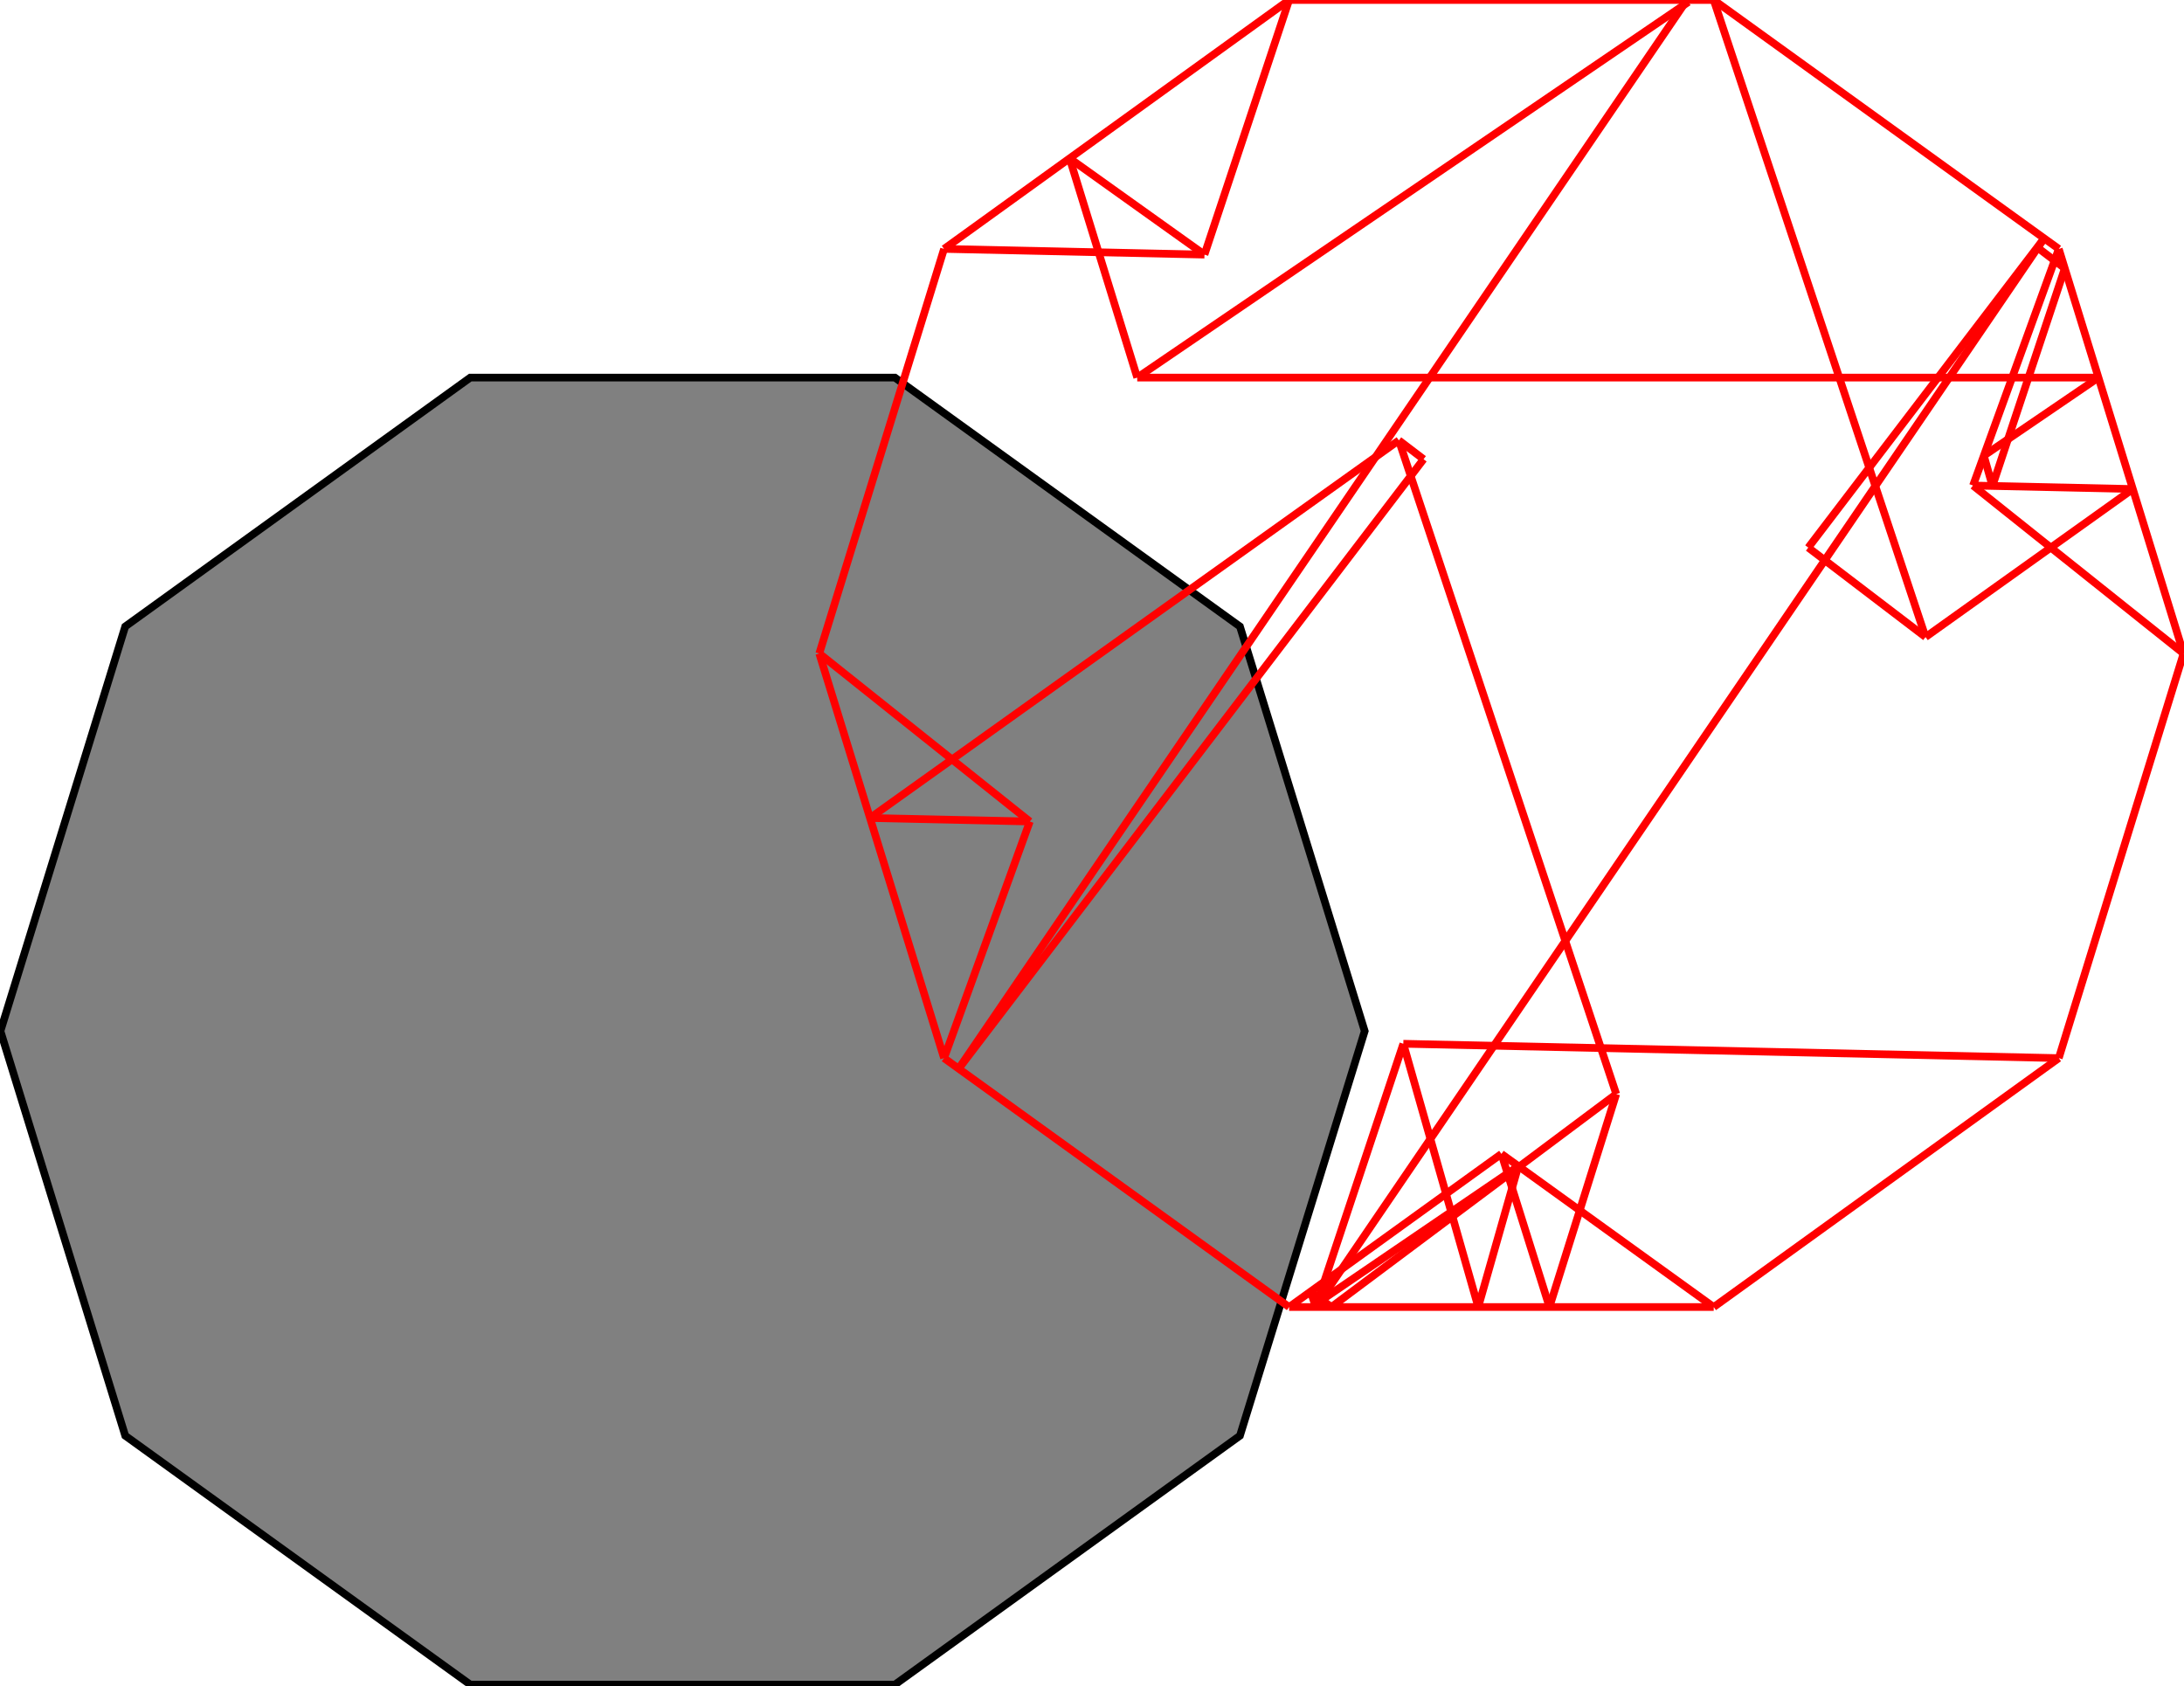
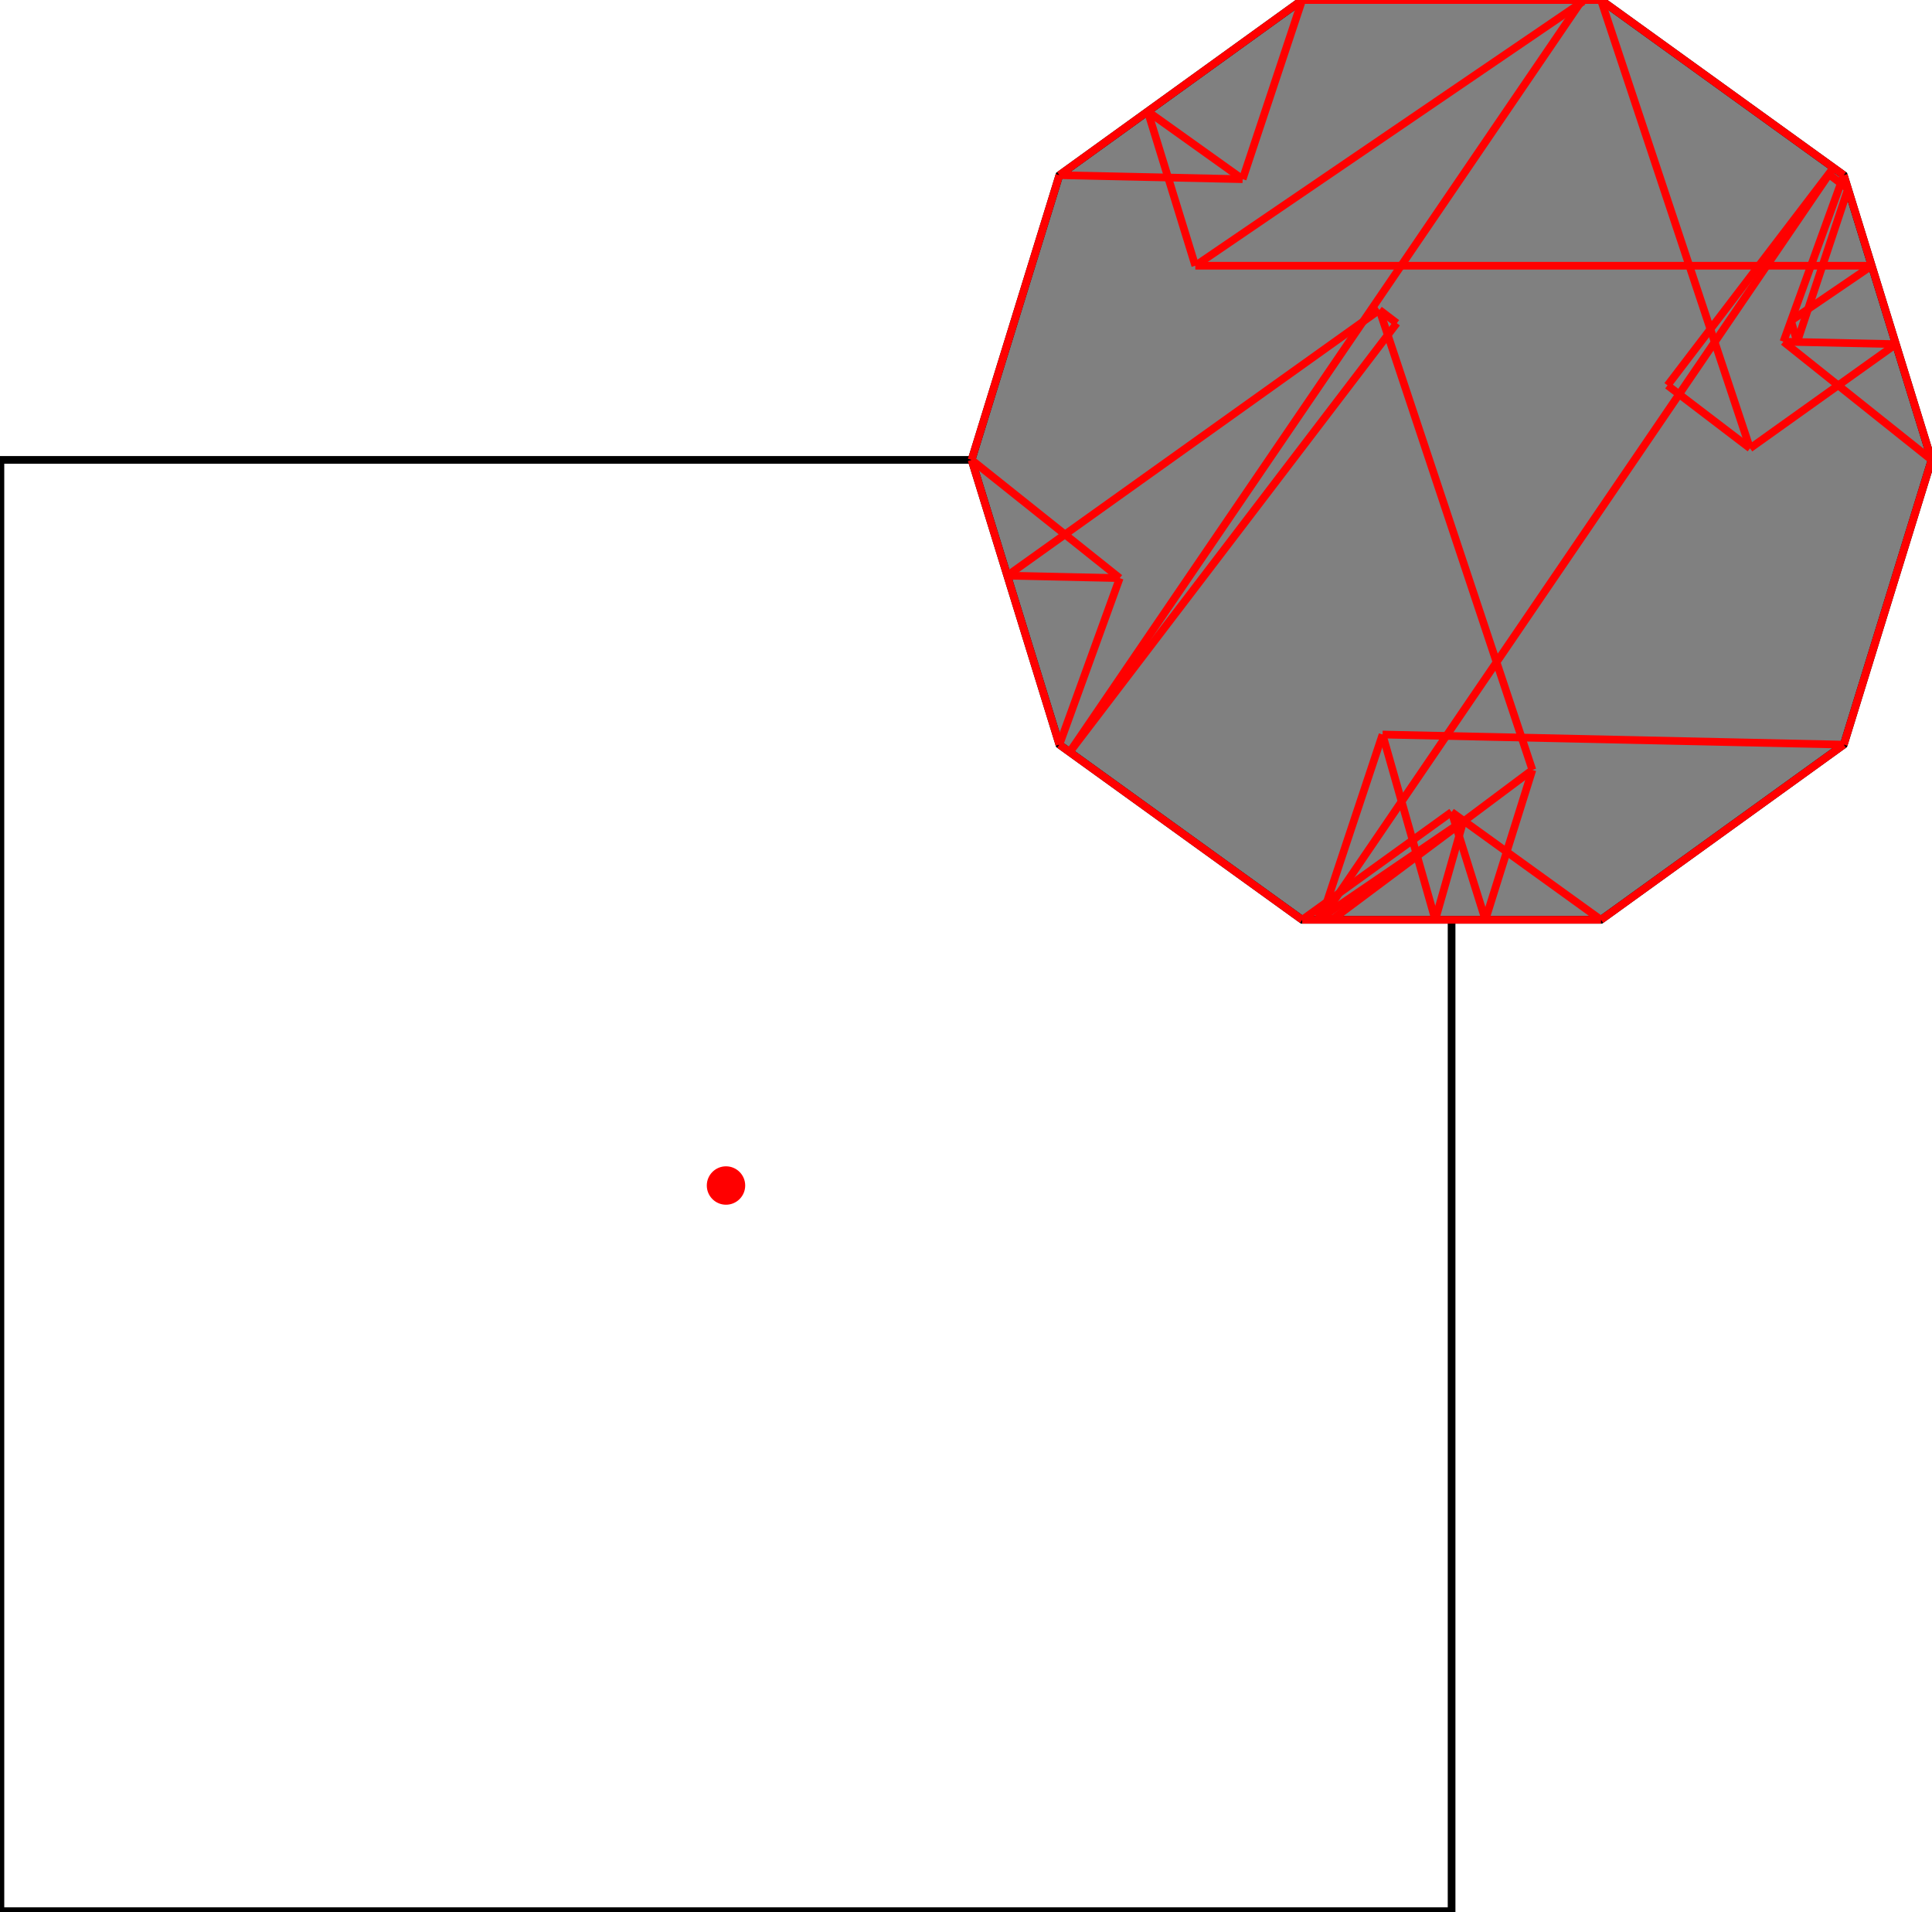
- <svg xmlns="http://www.w3.org/2000/svg" height="385.841" stroke-opacity="1" viewBox="0 0 500 386" font-size="1" width="500" stroke="rgb(0,0,0)" version="1.1">
+ <svg xmlns="http://www.w3.org/2000/svg" height="494.789" stroke-opacity="1" viewBox="0 0 500 495" font-size="1" width="500" stroke="rgb(0,0,0)" version="1.1">
  <defs />
-   <g stroke-linejoin="miter" stroke-opacity="1.0" fill-opacity="1.0" stroke="rgb(0,0,0)" stroke-width="1.757" fill="rgb(128,128,128)" stroke-linecap="butt" stroke-miterlimit="10.0">
-     <path d="M 107.609,385.841 h 97.243 l 79.033,-57.009 l 28.575,-92.671 l -28.575,-92.671 l -79.033,-57.009 h -97.243 l -79.033,57.009 l -28.575,92.671 l 28.575,92.671 l 79.033,57.009 Z" />
+   <g stroke-linejoin="miter" stroke-opacity="1.0" fill-opacity="0.0" stroke="rgb(0,0,0)" stroke-width="1.99" fill="rgb(0,0,0)" stroke-linecap="butt" stroke-miterlimit="10.0">
+     <path d="M 375.723,494.789 l -0,-375.723 h -375.723 l -0,375.723 Z" />
  </g>
-   <g stroke-linejoin="miter" stroke-opacity="1.0" fill-opacity="0.0" stroke="rgb(255,0,0)" stroke-width="1.757" fill="rgb(0,0,0)" stroke-linecap="butt" stroke-miterlimit="10.0">
-     <path d="M 471.425,57.009 l -79.033,-57.009 " />
+   <g stroke-linejoin="miter" stroke-opacity="1.0" fill-opacity="1.0" stroke="rgb(0,0,0)" stroke-width="1.99" fill="rgb(128,128,128)" stroke-linecap="butt" stroke-miterlimit="10.0">
+     <path d="M 337.045,238.134 h 77.355 l 62.869,-45.349 l 22.731,-73.718 l -22.731,-73.718 l -62.869,-45.349 h -77.355 l -62.869,45.349 l -22.731,73.718 l 22.731,73.718 l 62.869,45.349 Z" />
  </g>
-   <g stroke-linejoin="miter" stroke-opacity="1.0" fill-opacity="0.0" stroke="rgb(255,0,0)" stroke-width="1.757" fill="rgb(0,0,0)" stroke-linecap="butt" stroke-miterlimit="10.0">
-     <path d="M 295.149,0 h 97.243 " />
+   <g stroke-linejoin="miter" stroke-opacity="1.0" fill-opacity="1.0" stroke="rgb(0,0,0)" stroke-width="0.0" fill="rgb(255,0,0)" stroke-linecap="butt" stroke-miterlimit="10.0">
+     <path d="M 192.832,306.928 c 0,-2.745 -2.226,-4.971 -4.971 -4.971c -2.745,-0 -4.971,2.226 -4.971 4.971c -0,2.745 2.226,4.971 4.971 4.971c 2.745,0 4.971,-2.226 4.971 -4.971Z" />
  </g>
-   <g stroke-linejoin="miter" stroke-opacity="1.0" fill-opacity="0.0" stroke="rgb(255,0,0)" stroke-width="1.757" fill="rgb(0,0,0)" stroke-linecap="butt" stroke-miterlimit="10.0">
-     <path d="M 472.8,61.468 l -6.303,-4.808 " />
+   <g stroke-linejoin="miter" stroke-opacity="1.0" fill-opacity="0.0" stroke="rgb(255,0,0)" stroke-width="1.99" fill="rgb(0,0,0)" stroke-linecap="butt" stroke-miterlimit="10.0">
+     <path d="M 477.269,45.349 l -62.869,-45.349 " />
  </g>
-   <g stroke-linejoin="miter" stroke-opacity="1.0" fill-opacity="0.0" stroke="rgb(255,0,0)" stroke-width="1.757" fill="rgb(0,0,0)" stroke-linecap="butt" stroke-miterlimit="10.0">
-     <path d="M 500,149.68 l -48.217,-38.475 " />
+   <g stroke-linejoin="miter" stroke-opacity="1.0" fill-opacity="0.0" stroke="rgb(255,0,0)" stroke-width="1.99" fill="rgb(0,0,0)" stroke-linecap="butt" stroke-miterlimit="10.0">
+     <path d="M 337.045,0 h 77.355 " />
  </g>
-   <g stroke-linejoin="miter" stroke-opacity="1.0" fill-opacity="0.0" stroke="rgb(255,0,0)" stroke-width="1.757" fill="rgb(0,0,0)" stroke-linecap="butt" stroke-miterlimit="10.0">
-     <path d="M 275.758,58.316 l -59.643,-1.307 " />
+   <g stroke-linejoin="miter" stroke-opacity="1.0" fill-opacity="0.0" stroke="rgb(255,0,0)" stroke-width="1.99" fill="rgb(0,0,0)" stroke-linecap="butt" stroke-miterlimit="10.0">
+     <path d="M 478.363,48.896 l -5.014,-3.825 " />
  </g>
-   <g stroke-linejoin="miter" stroke-opacity="1.0" fill-opacity="0.0" stroke="rgb(255,0,0)" stroke-width="1.757" fill="rgb(0,0,0)" stroke-linecap="butt" stroke-miterlimit="10.0">
-     <path d="M 440.906,145.908 l -26.857,-20.485 " />
+   <g stroke-linejoin="miter" stroke-opacity="1.0" fill-opacity="0.0" stroke="rgb(255,0,0)" stroke-width="1.99" fill="rgb(0,0,0)" stroke-linecap="butt" stroke-miterlimit="10.0">
+     <path d="M 500,119.067 l -38.355,-30.606 " />
  </g>
-   <g stroke-linejoin="miter" stroke-opacity="1.0" fill-opacity="0.0" stroke="rgb(255,0,0)" stroke-width="1.757" fill="rgb(0,0,0)" stroke-linecap="butt" stroke-miterlimit="10.0">
-     <path d="M 260.36,86.482 h 220.153 " />
+   <g stroke-linejoin="miter" stroke-opacity="1.0" fill-opacity="0.0" stroke="rgb(255,0,0)" stroke-width="1.99" fill="rgb(0,0,0)" stroke-linecap="butt" stroke-miterlimit="10.0">
+     <path d="M 321.621,46.389 l -47.445,-1.04 " />
  </g>
-   <g stroke-linejoin="miter" stroke-opacity="1.0" fill-opacity="0.0" stroke="rgb(255,0,0)" stroke-width="1.757" fill="rgb(0,0,0)" stroke-linecap="butt" stroke-miterlimit="10.0">
-     <path d="M 275.758,58.316 l -30.883,-22.052 " />
+   <g stroke-linejoin="miter" stroke-opacity="1.0" fill-opacity="0.0" stroke="rgb(255,0,0)" stroke-width="1.99" fill="rgb(0,0,0)" stroke-linecap="butt" stroke-miterlimit="10.0">
+     <path d="M 452.993,116.067 l -21.364,-16.295 " />
  </g>
-   <g stroke-linejoin="miter" stroke-opacity="1.0" fill-opacity="0.0" stroke="rgb(255,0,0)" stroke-width="1.757" fill="rgb(0,0,0)" stroke-linecap="butt" stroke-miterlimit="10.0">
-     <path d="M 325.938,105.173 l -5.654,-4.313 " />
+   <g stroke-linejoin="miter" stroke-opacity="1.0" fill-opacity="0.0" stroke="rgb(255,0,0)" stroke-width="1.99" fill="rgb(0,0,0)" stroke-linecap="butt" stroke-miterlimit="10.0">
+     <path d="M 309.372,68.794 h 175.126 " />
  </g>
-   <g stroke-linejoin="miter" stroke-opacity="1.0" fill-opacity="0.0" stroke="rgb(255,0,0)" stroke-width="1.757" fill="rgb(0,0,0)" stroke-linecap="butt" stroke-miterlimit="10.0">
-     <path d="M 488.383,112.006 l -36.6,-0.802 " />
+   <g stroke-linejoin="miter" stroke-opacity="1.0" fill-opacity="0.0" stroke="rgb(255,0,0)" stroke-width="1.99" fill="rgb(0,0,0)" stroke-linecap="butt" stroke-miterlimit="10.0">
+     <path d="M 321.621,46.389 l -24.567,-17.542 " />
  </g>
-   <g stroke-linejoin="miter" stroke-opacity="1.0" fill-opacity="0.0" stroke="rgb(255,0,0)" stroke-width="1.757" fill="rgb(0,0,0)" stroke-linecap="butt" stroke-miterlimit="10.0">
-     <path d="M 386.587,0.459 l -0.313,-0.459 " />
+   <g stroke-linejoin="miter" stroke-opacity="1.0" fill-opacity="0.0" stroke="rgb(255,0,0)" stroke-width="1.99" fill="rgb(0,0,0)" stroke-linecap="butt" stroke-miterlimit="10.0">
+     <path d="M 361.538,83.663 l -4.498,-3.431 " />
  </g>
-   <g stroke-linejoin="miter" stroke-opacity="1.0" fill-opacity="0.0" stroke="rgb(255,0,0)" stroke-width="1.757" fill="rgb(0,0,0)" stroke-linecap="butt" stroke-miterlimit="10.0">
-     <path d="M 235.757,188.155 l -36.6,-0.802 " />
+   <g stroke-linejoin="miter" stroke-opacity="1.0" fill-opacity="0.0" stroke="rgb(255,0,0)" stroke-width="1.99" fill="rgb(0,0,0)" stroke-linecap="butt" stroke-miterlimit="10.0">
+     <path d="M 490.759,89.099 l -29.115,-0.638 " />
  </g>
-   <g stroke-linejoin="miter" stroke-opacity="1.0" fill-opacity="0.0" stroke="rgb(255,0,0)" stroke-width="1.757" fill="rgb(0,0,0)" stroke-linecap="butt" stroke-miterlimit="10.0">
-     <path d="M 392.392,299.36 l -48.621,-35.072 " />
+   <g stroke-linejoin="miter" stroke-opacity="1.0" fill-opacity="0.0" stroke="rgb(255,0,0)" stroke-width="1.99" fill="rgb(0,0,0)" stroke-linecap="butt" stroke-miterlimit="10.0">
+     <path d="M 409.783,0.365 l -0.249,-0.365 " />
  </g>
-   <g stroke-linejoin="miter" stroke-opacity="1.0" fill-opacity="0.0" stroke="rgb(255,0,0)" stroke-width="1.757" fill="rgb(0,0,0)" stroke-linecap="butt" stroke-miterlimit="10.0">
-     <path d="M 235.757,188.155 l -48.217,-38.475 " />
+   <g stroke-linejoin="miter" stroke-opacity="1.0" fill-opacity="0.0" stroke="rgb(255,0,0)" stroke-width="1.99" fill="rgb(0,0,0)" stroke-linecap="butt" stroke-miterlimit="10.0">
+     <path d="M 289.801,149.673 l -29.115,-0.638 " />
  </g>
-   <g stroke-linejoin="miter" stroke-opacity="1.0" fill-opacity="0.0" stroke="rgb(255,0,0)" stroke-width="1.757" fill="rgb(0,0,0)" stroke-linecap="butt" stroke-miterlimit="10.0">
-     <path d="M 216.115,57.009 l 79.033,-57.009 " />
+   <g stroke-linejoin="miter" stroke-opacity="1.0" fill-opacity="0.0" stroke="rgb(255,0,0)" stroke-width="1.99" fill="rgb(0,0,0)" stroke-linecap="butt" stroke-miterlimit="10.0">
+     <path d="M 414.4,238.134 l -38.677,-27.899 " />
  </g>
-   <g stroke-linejoin="miter" stroke-opacity="1.0" fill-opacity="0.0" stroke="rgb(255,0,0)" stroke-width="1.757" fill="rgb(0,0,0)" stroke-linecap="butt" stroke-miterlimit="10.0">
-     <path d="M 471.425,242.351 l -150.121,-3.289 " />
+   <g stroke-linejoin="miter" stroke-opacity="1.0" fill-opacity="0.0" stroke="rgb(255,0,0)" stroke-width="1.99" fill="rgb(0,0,0)" stroke-linecap="butt" stroke-miterlimit="10.0">
+     <path d="M 289.801,149.673 l -38.355,-30.606 " />
  </g>
-   <g stroke-linejoin="miter" stroke-opacity="1.0" fill-opacity="0.0" stroke="rgb(255,0,0)" stroke-width="1.757" fill="rgb(0,0,0)" stroke-linecap="butt" stroke-miterlimit="10.0">
-     <path d="M 304.825,299.36 l -4.751,-3.552 " />
+   <g stroke-linejoin="miter" stroke-opacity="1.0" fill-opacity="0.0" stroke="rgb(255,0,0)" stroke-width="1.99" fill="rgb(0,0,0)" stroke-linecap="butt" stroke-miterlimit="10.0">
+     <path d="M 274.176,45.349 l 62.869,-45.349 " />
  </g>
-   <g stroke-linejoin="miter" stroke-opacity="1.0" fill-opacity="0.0" stroke="rgb(255,0,0)" stroke-width="1.757" fill="rgb(0,0,0)" stroke-linecap="butt" stroke-miterlimit="10.0">
-     <path d="M 295.149,299.36 l -79.033,-57.009 " />
+   <g stroke-linejoin="miter" stroke-opacity="1.0" fill-opacity="0.0" stroke="rgb(255,0,0)" stroke-width="1.99" fill="rgb(0,0,0)" stroke-linecap="butt" stroke-miterlimit="10.0">
+     <path d="M 477.269,192.785 l -119.418,-2.616 " />
  </g>
-   <g stroke-linejoin="miter" stroke-opacity="1.0" fill-opacity="0.0" stroke="rgb(255,0,0)" stroke-width="1.757" fill="rgb(0,0,0)" stroke-linecap="butt" stroke-miterlimit="10.0">
-     <path d="M 260.36,86.482 l 126.227,-86.023 " />
+   <g stroke-linejoin="miter" stroke-opacity="1.0" fill-opacity="0.0" stroke="rgb(255,0,0)" stroke-width="1.99" fill="rgb(0,0,0)" stroke-linecap="butt" stroke-miterlimit="10.0">
+     <path d="M 344.742,238.134 l -3.78,-2.826 " />
  </g>
-   <g stroke-linejoin="miter" stroke-opacity="1.0" fill-opacity="0.0" stroke="rgb(255,0,0)" stroke-width="1.757" fill="rgb(0,0,0)" stroke-linecap="butt" stroke-miterlimit="10.0">
-     <path d="M 500,149.68 l -28.575,-92.671 " />
+   <g stroke-linejoin="miter" stroke-opacity="1.0" fill-opacity="0.0" stroke="rgb(255,0,0)" stroke-width="1.99" fill="rgb(0,0,0)" stroke-linecap="butt" stroke-miterlimit="10.0">
+     <path d="M 337.045,238.134 l -62.869,-45.349 " />
  </g>
-   <g stroke-linejoin="miter" stroke-opacity="1.0" fill-opacity="0.0" stroke="rgb(255,0,0)" stroke-width="1.757" fill="rgb(0,0,0)" stroke-linecap="butt" stroke-miterlimit="10.0">
-     <path d="M 440.906,145.908 l -48.515,-145.908 " />
+   <g stroke-linejoin="miter" stroke-opacity="1.0" fill-opacity="0.0" stroke="rgb(255,0,0)" stroke-width="1.99" fill="rgb(0,0,0)" stroke-linecap="butt" stroke-miterlimit="10.0">
+     <path d="M 309.372,68.794 l 100.411,-68.429 " />
  </g>
-   <g stroke-linejoin="miter" stroke-opacity="1.0" fill-opacity="0.0" stroke="rgb(255,0,0)" stroke-width="1.757" fill="rgb(0,0,0)" stroke-linecap="butt" stroke-miterlimit="10.0">
-     <path d="M 301.265,299.36 l -0.313,-0.459 " />
+   <g stroke-linejoin="miter" stroke-opacity="1.0" fill-opacity="0.0" stroke="rgb(255,0,0)" stroke-width="1.99" fill="rgb(0,0,0)" stroke-linecap="butt" stroke-miterlimit="10.0">
+     <path d="M 500,119.067 l -22.731,-73.718 " />
  </g>
-   <g stroke-linejoin="miter" stroke-opacity="1.0" fill-opacity="0.0" stroke="rgb(255,0,0)" stroke-width="1.757" fill="rgb(0,0,0)" stroke-linecap="butt" stroke-miterlimit="10.0">
-     <path d="M 456.23,111.302 l -1.971,-6.928 " />
+   <g stroke-linejoin="miter" stroke-opacity="1.0" fill-opacity="0.0" stroke="rgb(255,0,0)" stroke-width="1.99" fill="rgb(0,0,0)" stroke-linecap="butt" stroke-miterlimit="10.0">
+     <path d="M 452.993,116.067 l -38.593,-116.067 " />
  </g>
-   <g stroke-linejoin="miter" stroke-opacity="1.0" fill-opacity="0.0" stroke="rgb(255,0,0)" stroke-width="1.757" fill="rgb(0,0,0)" stroke-linecap="butt" stroke-miterlimit="10.0">
-     <path d="M 370.066,250.58 l -49.782,-149.72 " />
+   <g stroke-linejoin="miter" stroke-opacity="1.0" fill-opacity="0.0" stroke="rgb(255,0,0)" stroke-width="1.99" fill="rgb(0,0,0)" stroke-linecap="butt" stroke-miterlimit="10.0">
+     <path d="M 341.911,238.134 l -0.249,-0.365 " />
  </g>
-   <g stroke-linejoin="miter" stroke-opacity="1.0" fill-opacity="0.0" stroke="rgb(255,0,0)" stroke-width="1.757" fill="rgb(0,0,0)" stroke-linecap="butt" stroke-miterlimit="10.0">
-     <path d="M 199.157,187.353 l 121.127,-86.493 " />
+   <g stroke-linejoin="miter" stroke-opacity="1.0" fill-opacity="0.0" stroke="rgb(255,0,0)" stroke-width="1.99" fill="rgb(0,0,0)" stroke-linecap="butt" stroke-miterlimit="10.0">
+     <path d="M 465.182,88.538 l -1.568,-5.511 " />
  </g>
-   <g stroke-linejoin="miter" stroke-opacity="1.0" fill-opacity="0.0" stroke="rgb(255,0,0)" stroke-width="1.757" fill="rgb(0,0,0)" stroke-linecap="butt" stroke-miterlimit="10.0">
-     <path d="M 295.149,299.36 h 97.243 " />
+   <g stroke-linejoin="miter" stroke-opacity="1.0" fill-opacity="0.0" stroke="rgb(255,0,0)" stroke-width="1.99" fill="rgb(0,0,0)" stroke-linecap="butt" stroke-miterlimit="10.0">
+     <path d="M 396.641,199.331 l -39.601,-119.099 " />
  </g>
-   <g stroke-linejoin="miter" stroke-opacity="1.0" fill-opacity="0.0" stroke="rgb(255,0,0)" stroke-width="1.757" fill="rgb(0,0,0)" stroke-linecap="butt" stroke-miterlimit="10.0">
-     <path d="M 354.769,299.36 l -10.999,-35.072 " />
+   <g stroke-linejoin="miter" stroke-opacity="1.0" fill-opacity="0.0" stroke="rgb(255,0,0)" stroke-width="1.99" fill="rgb(0,0,0)" stroke-linecap="butt" stroke-miterlimit="10.0">
+     <path d="M 260.686,149.036 l 96.354,-68.803 " />
  </g>
-   <g stroke-linejoin="miter" stroke-opacity="1.0" fill-opacity="0.0" stroke="rgb(255,0,0)" stroke-width="1.757" fill="rgb(0,0,0)" stroke-linecap="butt" stroke-miterlimit="10.0">
-     <path d="M 260.36,86.482 l -15.485,-50.218 " />
+   <g stroke-linejoin="miter" stroke-opacity="1.0" fill-opacity="0.0" stroke="rgb(255,0,0)" stroke-width="1.99" fill="rgb(0,0,0)" stroke-linecap="butt" stroke-miterlimit="10.0">
+     <path d="M 337.045,238.134 h 77.355 " />
  </g>
-   <g stroke-linejoin="miter" stroke-opacity="1.0" fill-opacity="0.0" stroke="rgb(255,0,0)" stroke-width="1.757" fill="rgb(0,0,0)" stroke-linecap="butt" stroke-miterlimit="10.0">
-     <path d="M 338.46,299.36 l -17.156,-60.298 " />
+   <g stroke-linejoin="miter" stroke-opacity="1.0" fill-opacity="0.0" stroke="rgb(255,0,0)" stroke-width="1.99" fill="rgb(0,0,0)" stroke-linecap="butt" stroke-miterlimit="10.0">
+     <path d="M 384.472,238.134 l -8.749,-27.899 " />
  </g>
-   <g stroke-linejoin="miter" stroke-opacity="1.0" fill-opacity="0.0" stroke="rgb(255,0,0)" stroke-width="1.757" fill="rgb(0,0,0)" stroke-linecap="butt" stroke-miterlimit="10.0">
-     <path d="M 301.255,299.36 l -1.181,-3.552 " />
+   <g stroke-linejoin="miter" stroke-opacity="1.0" fill-opacity="0.0" stroke="rgb(255,0,0)" stroke-width="1.99" fill="rgb(0,0,0)" stroke-linecap="butt" stroke-miterlimit="10.0">
+     <path d="M 309.372,68.794 l -12.318,-39.948 " />
  </g>
-   <g stroke-linejoin="miter" stroke-opacity="1.0" fill-opacity="0.0" stroke="rgb(255,0,0)" stroke-width="1.757" fill="rgb(0,0,0)" stroke-linecap="butt" stroke-miterlimit="10.0">
-     <path d="M 216.115,242.351 l -28.575,-92.671 " />
+   <g stroke-linejoin="miter" stroke-opacity="1.0" fill-opacity="0.0" stroke="rgb(255,0,0)" stroke-width="1.99" fill="rgb(0,0,0)" stroke-linecap="butt" stroke-miterlimit="10.0">
+     <path d="M 371.498,238.134 l -13.647,-47.966 " />
  </g>
-   <g stroke-linejoin="miter" stroke-opacity="1.0" fill-opacity="0.0" stroke="rgb(255,0,0)" stroke-width="1.757" fill="rgb(0,0,0)" stroke-linecap="butt" stroke-miterlimit="10.0">
-     <path d="M 454.259,104.374 l 26.254,-17.892 " />
+   <g stroke-linejoin="miter" stroke-opacity="1.0" fill-opacity="0.0" stroke="rgb(255,0,0)" stroke-width="1.99" fill="rgb(0,0,0)" stroke-linecap="butt" stroke-miterlimit="10.0">
+     <path d="M 341.902,238.134 l -0.94,-2.826 " />
  </g>
-   <g stroke-linejoin="miter" stroke-opacity="1.0" fill-opacity="0.0" stroke="rgb(255,0,0)" stroke-width="1.757" fill="rgb(0,0,0)" stroke-linecap="butt" stroke-miterlimit="10.0">
-     <path d="M 440.906,145.908 l 47.477,-33.902 " />
+   <g stroke-linejoin="miter" stroke-opacity="1.0" fill-opacity="0.0" stroke="rgb(255,0,0)" stroke-width="1.99" fill="rgb(0,0,0)" stroke-linecap="butt" stroke-miterlimit="10.0">
+     <path d="M 274.176,192.785 l -22.731,-73.718 " />
  </g>
-   <g stroke-linejoin="miter" stroke-opacity="1.0" fill-opacity="0.0" stroke="rgb(255,0,0)" stroke-width="1.757" fill="rgb(0,0,0)" stroke-linecap="butt" stroke-miterlimit="10.0">
-     <path d="M 187.54,149.68 l 28.575,-92.671 " />
+   <g stroke-linejoin="miter" stroke-opacity="1.0" fill-opacity="0.0" stroke="rgb(255,0,0)" stroke-width="1.99" fill="rgb(0,0,0)" stroke-linecap="butt" stroke-miterlimit="10.0">
+     <path d="M 463.614,83.027 l 20.885,-14.233 " />
  </g>
-   <g stroke-linejoin="miter" stroke-opacity="1.0" fill-opacity="0.0" stroke="rgb(255,0,0)" stroke-width="1.757" fill="rgb(0,0,0)" stroke-linecap="butt" stroke-miterlimit="10.0">
-     <path d="M 219.466,244.768 l 106.472,-139.595 " />
+   <g stroke-linejoin="miter" stroke-opacity="1.0" fill-opacity="0.0" stroke="rgb(255,0,0)" stroke-width="1.99" fill="rgb(0,0,0)" stroke-linecap="butt" stroke-miterlimit="10.0">
+     <path d="M 452.993,116.067 l 37.767,-26.968 " />
  </g>
-   <g stroke-linejoin="miter" stroke-opacity="1.0" fill-opacity="0.0" stroke="rgb(255,0,0)" stroke-width="1.757" fill="rgb(0,0,0)" stroke-linecap="butt" stroke-miterlimit="10.0">
-     <path d="M 219.466,244.768 l 166.808,-244.768 " />
+   <g stroke-linejoin="miter" stroke-opacity="1.0" fill-opacity="0.0" stroke="rgb(255,0,0)" stroke-width="1.99" fill="rgb(0,0,0)" stroke-linecap="butt" stroke-miterlimit="10.0">
+     <path d="M 251.445,119.067 l 22.731,-73.718 " />
  </g>
-   <g stroke-linejoin="miter" stroke-opacity="1.0" fill-opacity="0.0" stroke="rgb(255,0,0)" stroke-width="1.757" fill="rgb(0,0,0)" stroke-linecap="butt" stroke-miterlimit="10.0">
-     <path d="M 275.758,58.316 l 19.39,-58.316 " />
+   <g stroke-linejoin="miter" stroke-opacity="1.0" fill-opacity="0.0" stroke="rgb(255,0,0)" stroke-width="1.99" fill="rgb(0,0,0)" stroke-linecap="butt" stroke-miterlimit="10.0">
+     <path d="M 276.842,194.708 l 84.696,-111.044 " />
  </g>
-   <g stroke-linejoin="miter" stroke-opacity="1.0" fill-opacity="0.0" stroke="rgb(255,0,0)" stroke-width="1.757" fill="rgb(0,0,0)" stroke-linecap="butt" stroke-miterlimit="10.0">
-     <path d="M 216.115,242.351 l 19.642,-54.196 " />
+   <g stroke-linejoin="miter" stroke-opacity="1.0" fill-opacity="0.0" stroke="rgb(255,0,0)" stroke-width="1.99" fill="rgb(0,0,0)" stroke-linecap="butt" stroke-miterlimit="10.0">
+     <path d="M 276.842,194.708 l 132.692,-194.708 " />
  </g>
-   <g stroke-linejoin="miter" stroke-opacity="1.0" fill-opacity="0.0" stroke="rgb(255,0,0)" stroke-width="1.757" fill="rgb(0,0,0)" stroke-linecap="butt" stroke-miterlimit="10.0">
-     <path d="M 300.953,298.901 l 46.69,-31.819 " />
+   <g stroke-linejoin="miter" stroke-opacity="1.0" fill-opacity="0.0" stroke="rgb(255,0,0)" stroke-width="1.99" fill="rgb(0,0,0)" stroke-linecap="butt" stroke-miterlimit="10.0">
+     <path d="M 321.621,46.389 l 15.425,-46.389 " />
  </g>
-   <g stroke-linejoin="miter" stroke-opacity="1.0" fill-opacity="0.0" stroke="rgb(255,0,0)" stroke-width="1.757" fill="rgb(0,0,0)" stroke-linecap="butt" stroke-miterlimit="10.0">
-     <path d="M 295.149,299.36 l 48.621,-35.072 " />
+   <g stroke-linejoin="miter" stroke-opacity="1.0" fill-opacity="0.0" stroke="rgb(255,0,0)" stroke-width="1.99" fill="rgb(0,0,0)" stroke-linecap="butt" stroke-miterlimit="10.0">
+     <path d="M 274.176,192.785 l 15.625,-43.111 " />
  </g>
-   <g stroke-linejoin="miter" stroke-opacity="1.0" fill-opacity="0.0" stroke="rgb(255,0,0)" stroke-width="1.757" fill="rgb(0,0,0)" stroke-linecap="butt" stroke-miterlimit="10.0">
-     <path d="M 304.825,299.36 l 65.242,-48.779 " />
+   <g stroke-linejoin="miter" stroke-opacity="1.0" fill-opacity="0.0" stroke="rgb(255,0,0)" stroke-width="1.99" fill="rgb(0,0,0)" stroke-linecap="butt" stroke-miterlimit="10.0">
+     <path d="M 341.663,237.769 l 37.141,-25.312 " />
  </g>
-   <g stroke-linejoin="miter" stroke-opacity="1.0" fill-opacity="0.0" stroke="rgb(255,0,0)" stroke-width="1.757" fill="rgb(0,0,0)" stroke-linecap="butt" stroke-miterlimit="10.0">
-     <path d="M 301.255,299.36 l 20.049,-60.298 " />
+   <g stroke-linejoin="miter" stroke-opacity="1.0" fill-opacity="0.0" stroke="rgb(255,0,0)" stroke-width="1.99" fill="rgb(0,0,0)" stroke-linecap="butt" stroke-miterlimit="10.0">
+     <path d="M 337.045,238.134 l 38.677,-27.899 " />
  </g>
-   <g stroke-linejoin="miter" stroke-opacity="1.0" fill-opacity="0.0" stroke="rgb(255,0,0)" stroke-width="1.757" fill="rgb(0,0,0)" stroke-linecap="butt" stroke-miterlimit="10.0">
-     <path d="M 414.049,125.423 l 54.025,-70.832 " />
+   <g stroke-linejoin="miter" stroke-opacity="1.0" fill-opacity="0.0" stroke="rgb(255,0,0)" stroke-width="1.99" fill="rgb(0,0,0)" stroke-linecap="butt" stroke-miterlimit="10.0">
+     <path d="M 344.742,238.134 l 51.898,-38.803 " />
  </g>
-   <g stroke-linejoin="miter" stroke-opacity="1.0" fill-opacity="0.0" stroke="rgb(255,0,0)" stroke-width="1.757" fill="rgb(0,0,0)" stroke-linecap="butt" stroke-miterlimit="10.0">
-     <path d="M 338.46,299.36 l 9.184,-32.278 " />
+   <g stroke-linejoin="miter" stroke-opacity="1.0" fill-opacity="0.0" stroke="rgb(255,0,0)" stroke-width="1.99" fill="rgb(0,0,0)" stroke-linecap="butt" stroke-miterlimit="10.0">
+     <path d="M 341.902,238.134 l 15.949,-47.966 " />
  </g>
-   <g stroke-linejoin="miter" stroke-opacity="1.0" fill-opacity="0.0" stroke="rgb(255,0,0)" stroke-width="1.757" fill="rgb(0,0,0)" stroke-linecap="butt" stroke-miterlimit="10.0">
-     <path d="M 301.265,299.36 l 166.808,-244.768 " />
+   <g stroke-linejoin="miter" stroke-opacity="1.0" fill-opacity="0.0" stroke="rgb(255,0,0)" stroke-width="1.99" fill="rgb(0,0,0)" stroke-linecap="butt" stroke-miterlimit="10.0">
+     <path d="M 431.628,99.771 l 42.975,-56.345 " />
  </g>
-   <g stroke-linejoin="miter" stroke-opacity="1.0" fill-opacity="0.0" stroke="rgb(255,0,0)" stroke-width="1.757" fill="rgb(0,0,0)" stroke-linecap="butt" stroke-miterlimit="10.0">
-     <path d="M 354.769,299.36 l 15.297,-48.779 " />
+   <g stroke-linejoin="miter" stroke-opacity="1.0" fill-opacity="0.0" stroke="rgb(255,0,0)" stroke-width="1.99" fill="rgb(0,0,0)" stroke-linecap="butt" stroke-miterlimit="10.0">
+     <path d="M 371.498,238.134 l 7.305,-25.677 " />
  </g>
-   <g stroke-linejoin="miter" stroke-opacity="1.0" fill-opacity="0.0" stroke="rgb(255,0,0)" stroke-width="1.757" fill="rgb(0,0,0)" stroke-linecap="butt" stroke-miterlimit="10.0">
-     <path d="M 456.23,111.302 l 16.57,-49.834 " />
+   <g stroke-linejoin="miter" stroke-opacity="1.0" fill-opacity="0.0" stroke="rgb(255,0,0)" stroke-width="1.99" fill="rgb(0,0,0)" stroke-linecap="butt" stroke-miterlimit="10.0">
+     <path d="M 341.911,238.134 l 132.692,-194.708 " />
  </g>
-   <g stroke-linejoin="miter" stroke-opacity="1.0" fill-opacity="0.0" stroke="rgb(255,0,0)" stroke-width="1.757" fill="rgb(0,0,0)" stroke-linecap="butt" stroke-miterlimit="10.0">
-     <path d="M 392.392,299.36 l 79.033,-57.009 " />
+   <g stroke-linejoin="miter" stroke-opacity="1.0" fill-opacity="0.0" stroke="rgb(255,0,0)" stroke-width="1.99" fill="rgb(0,0,0)" stroke-linecap="butt" stroke-miterlimit="10.0">
+     <path d="M 384.472,238.134 l 12.169,-38.803 " />
  </g>
-   <g stroke-linejoin="miter" stroke-opacity="1.0" fill-opacity="0.0" stroke="rgb(255,0,0)" stroke-width="1.757" fill="rgb(0,0,0)" stroke-linecap="butt" stroke-miterlimit="10.0">
-     <path d="M 451.783,111.204 l 19.642,-54.196 " />
+   <g stroke-linejoin="miter" stroke-opacity="1.0" fill-opacity="0.0" stroke="rgb(255,0,0)" stroke-width="1.99" fill="rgb(0,0,0)" stroke-linecap="butt" stroke-miterlimit="10.0">
+     <path d="M 465.182,88.538 l 13.181,-39.642 " />
  </g>
-   <g stroke-linejoin="miter" stroke-opacity="1.0" fill-opacity="0.0" stroke="rgb(255,0,0)" stroke-width="1.757" fill="rgb(0,0,0)" stroke-linecap="butt" stroke-miterlimit="10.0">
-     <path d="M 471.425,242.351 l 28.575,-92.671 " />
+   <g stroke-linejoin="miter" stroke-opacity="1.0" fill-opacity="0.0" stroke="rgb(255,0,0)" stroke-width="1.99" fill="rgb(0,0,0)" stroke-linecap="butt" stroke-miterlimit="10.0">
+     <path d="M 414.4,238.134 l 62.869,-45.349 " />
+   </g>
+   <g stroke-linejoin="miter" stroke-opacity="1.0" fill-opacity="0.0" stroke="rgb(255,0,0)" stroke-width="1.99" fill="rgb(0,0,0)" stroke-linecap="butt" stroke-miterlimit="10.0">
+     <path d="M 461.644,88.461 l 15.625,-43.111 " />
+   </g>
+   <g stroke-linejoin="miter" stroke-opacity="1.0" fill-opacity="0.0" stroke="rgb(255,0,0)" stroke-width="1.99" fill="rgb(0,0,0)" stroke-linecap="butt" stroke-miterlimit="10.0">
+     <path d="M 477.269,192.785 l 22.731,-73.718 " />
  </g>
</svg>
